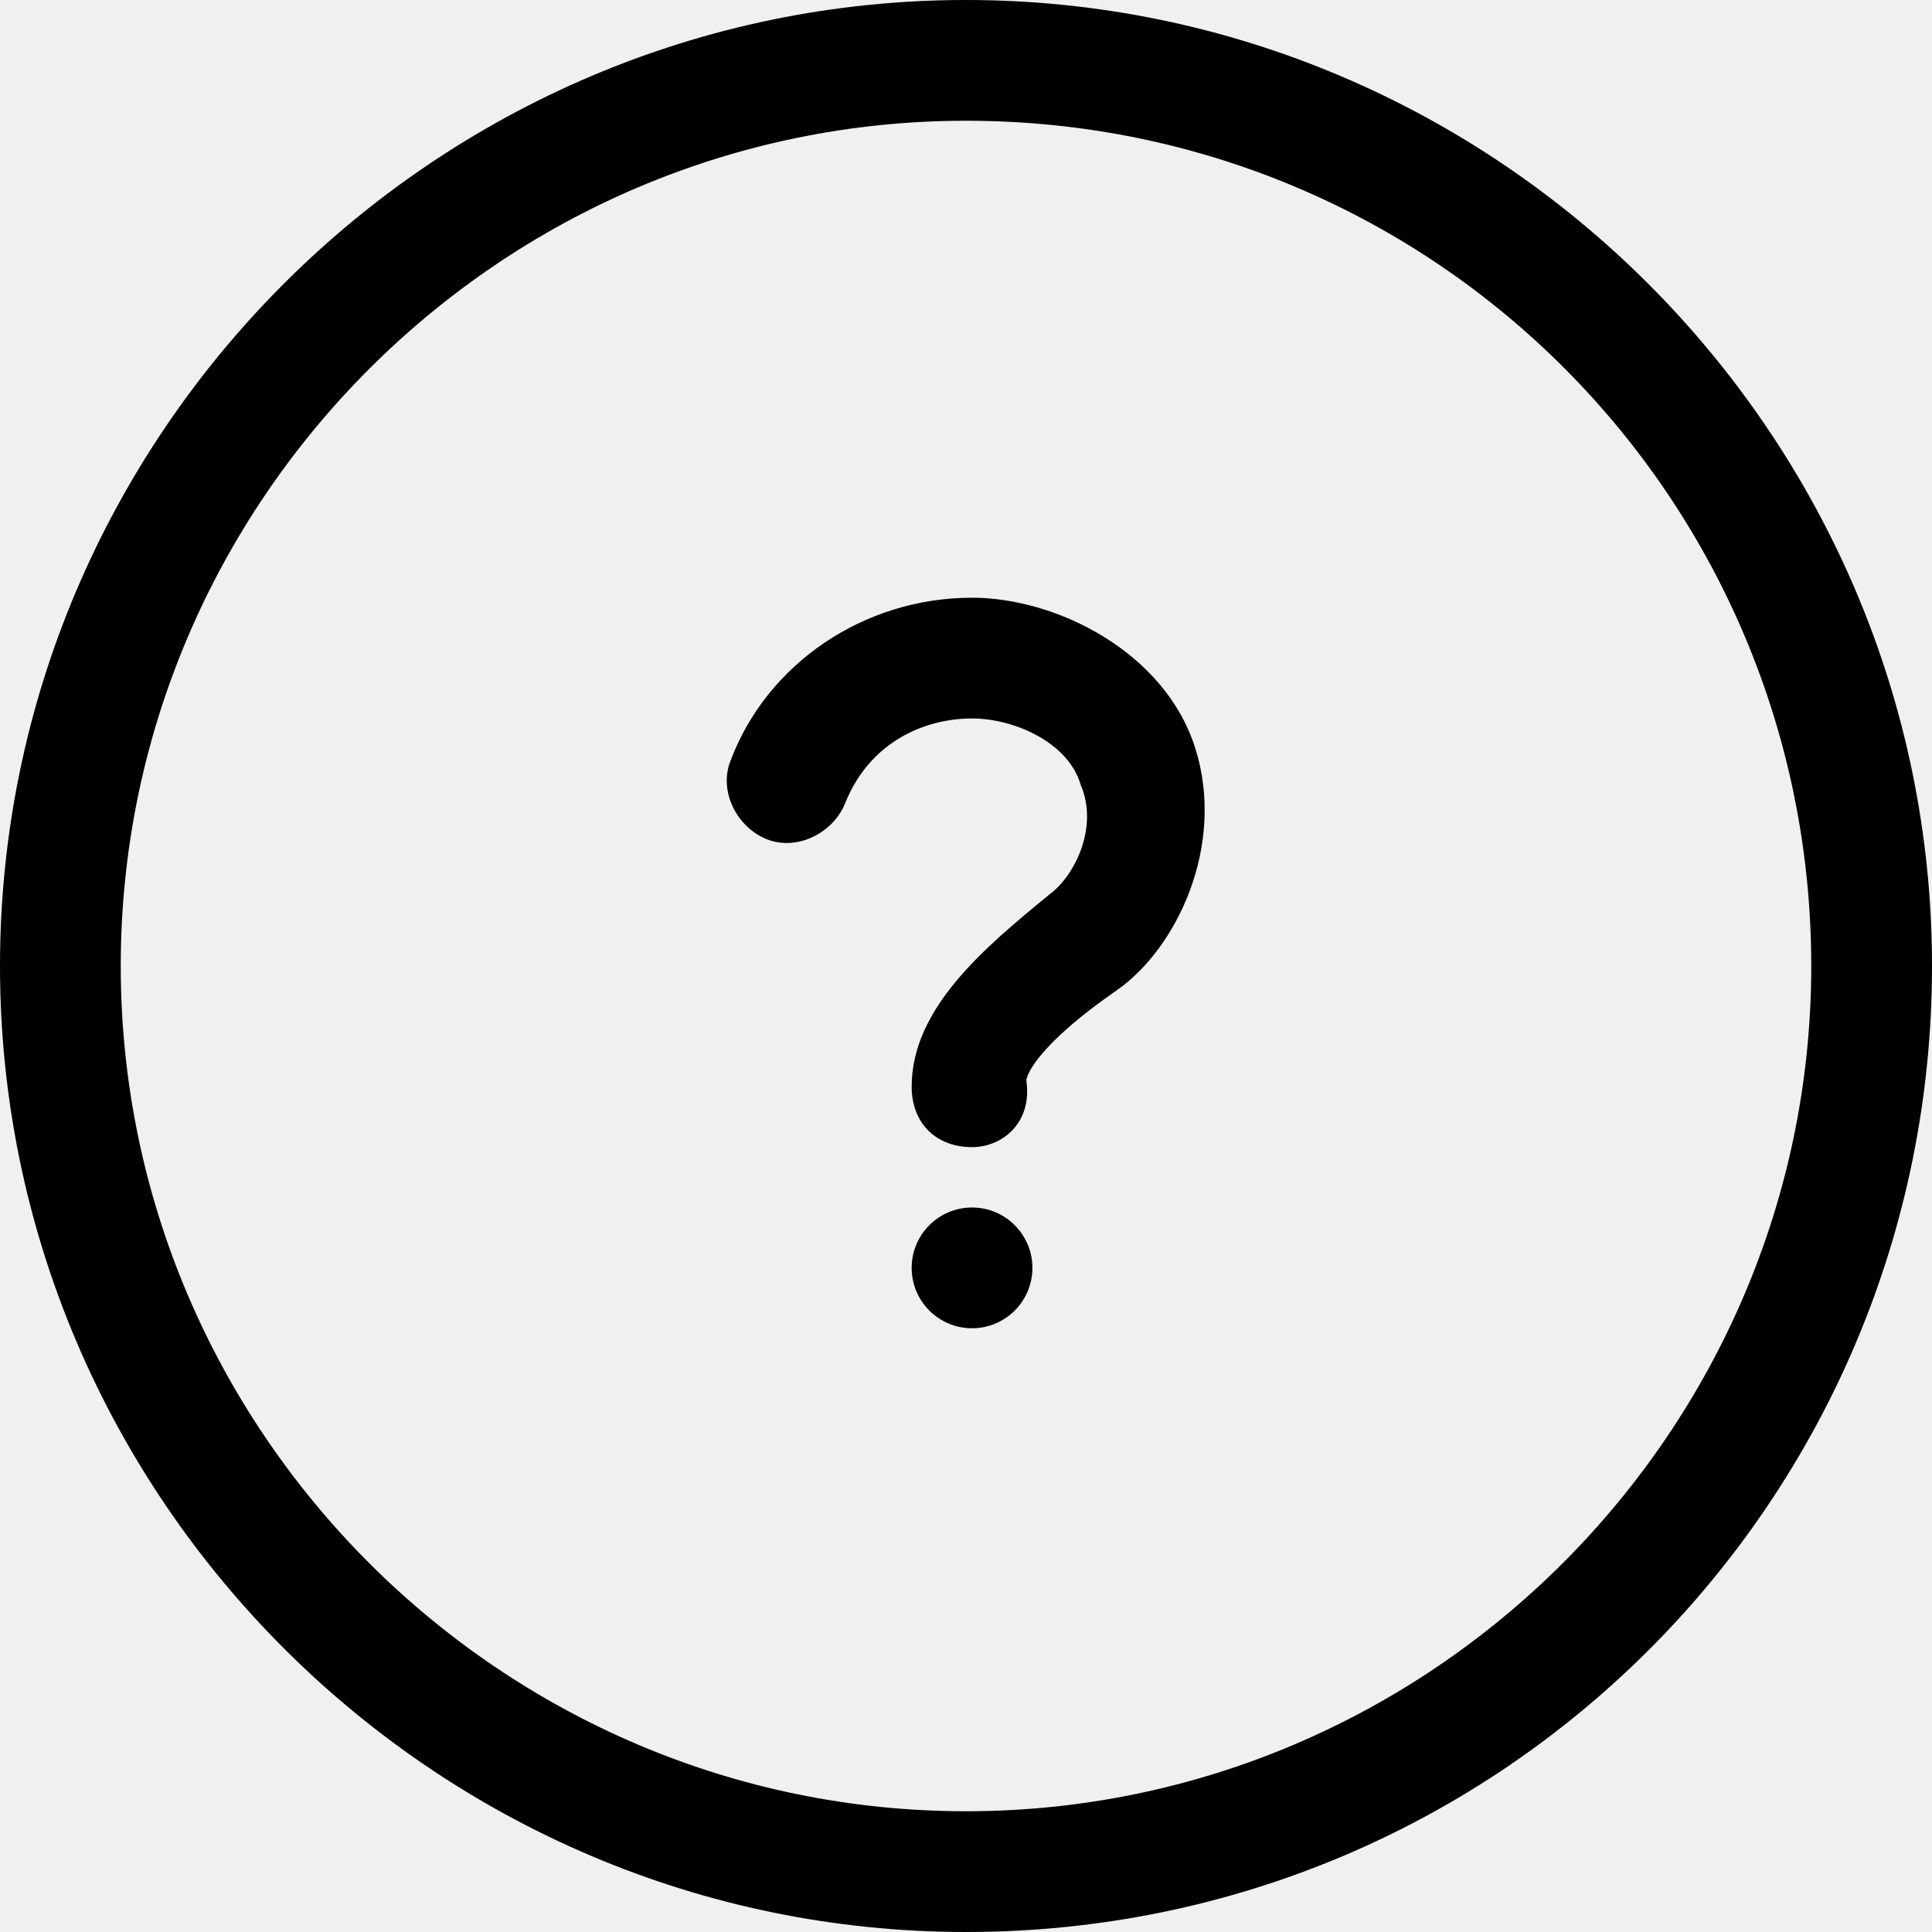
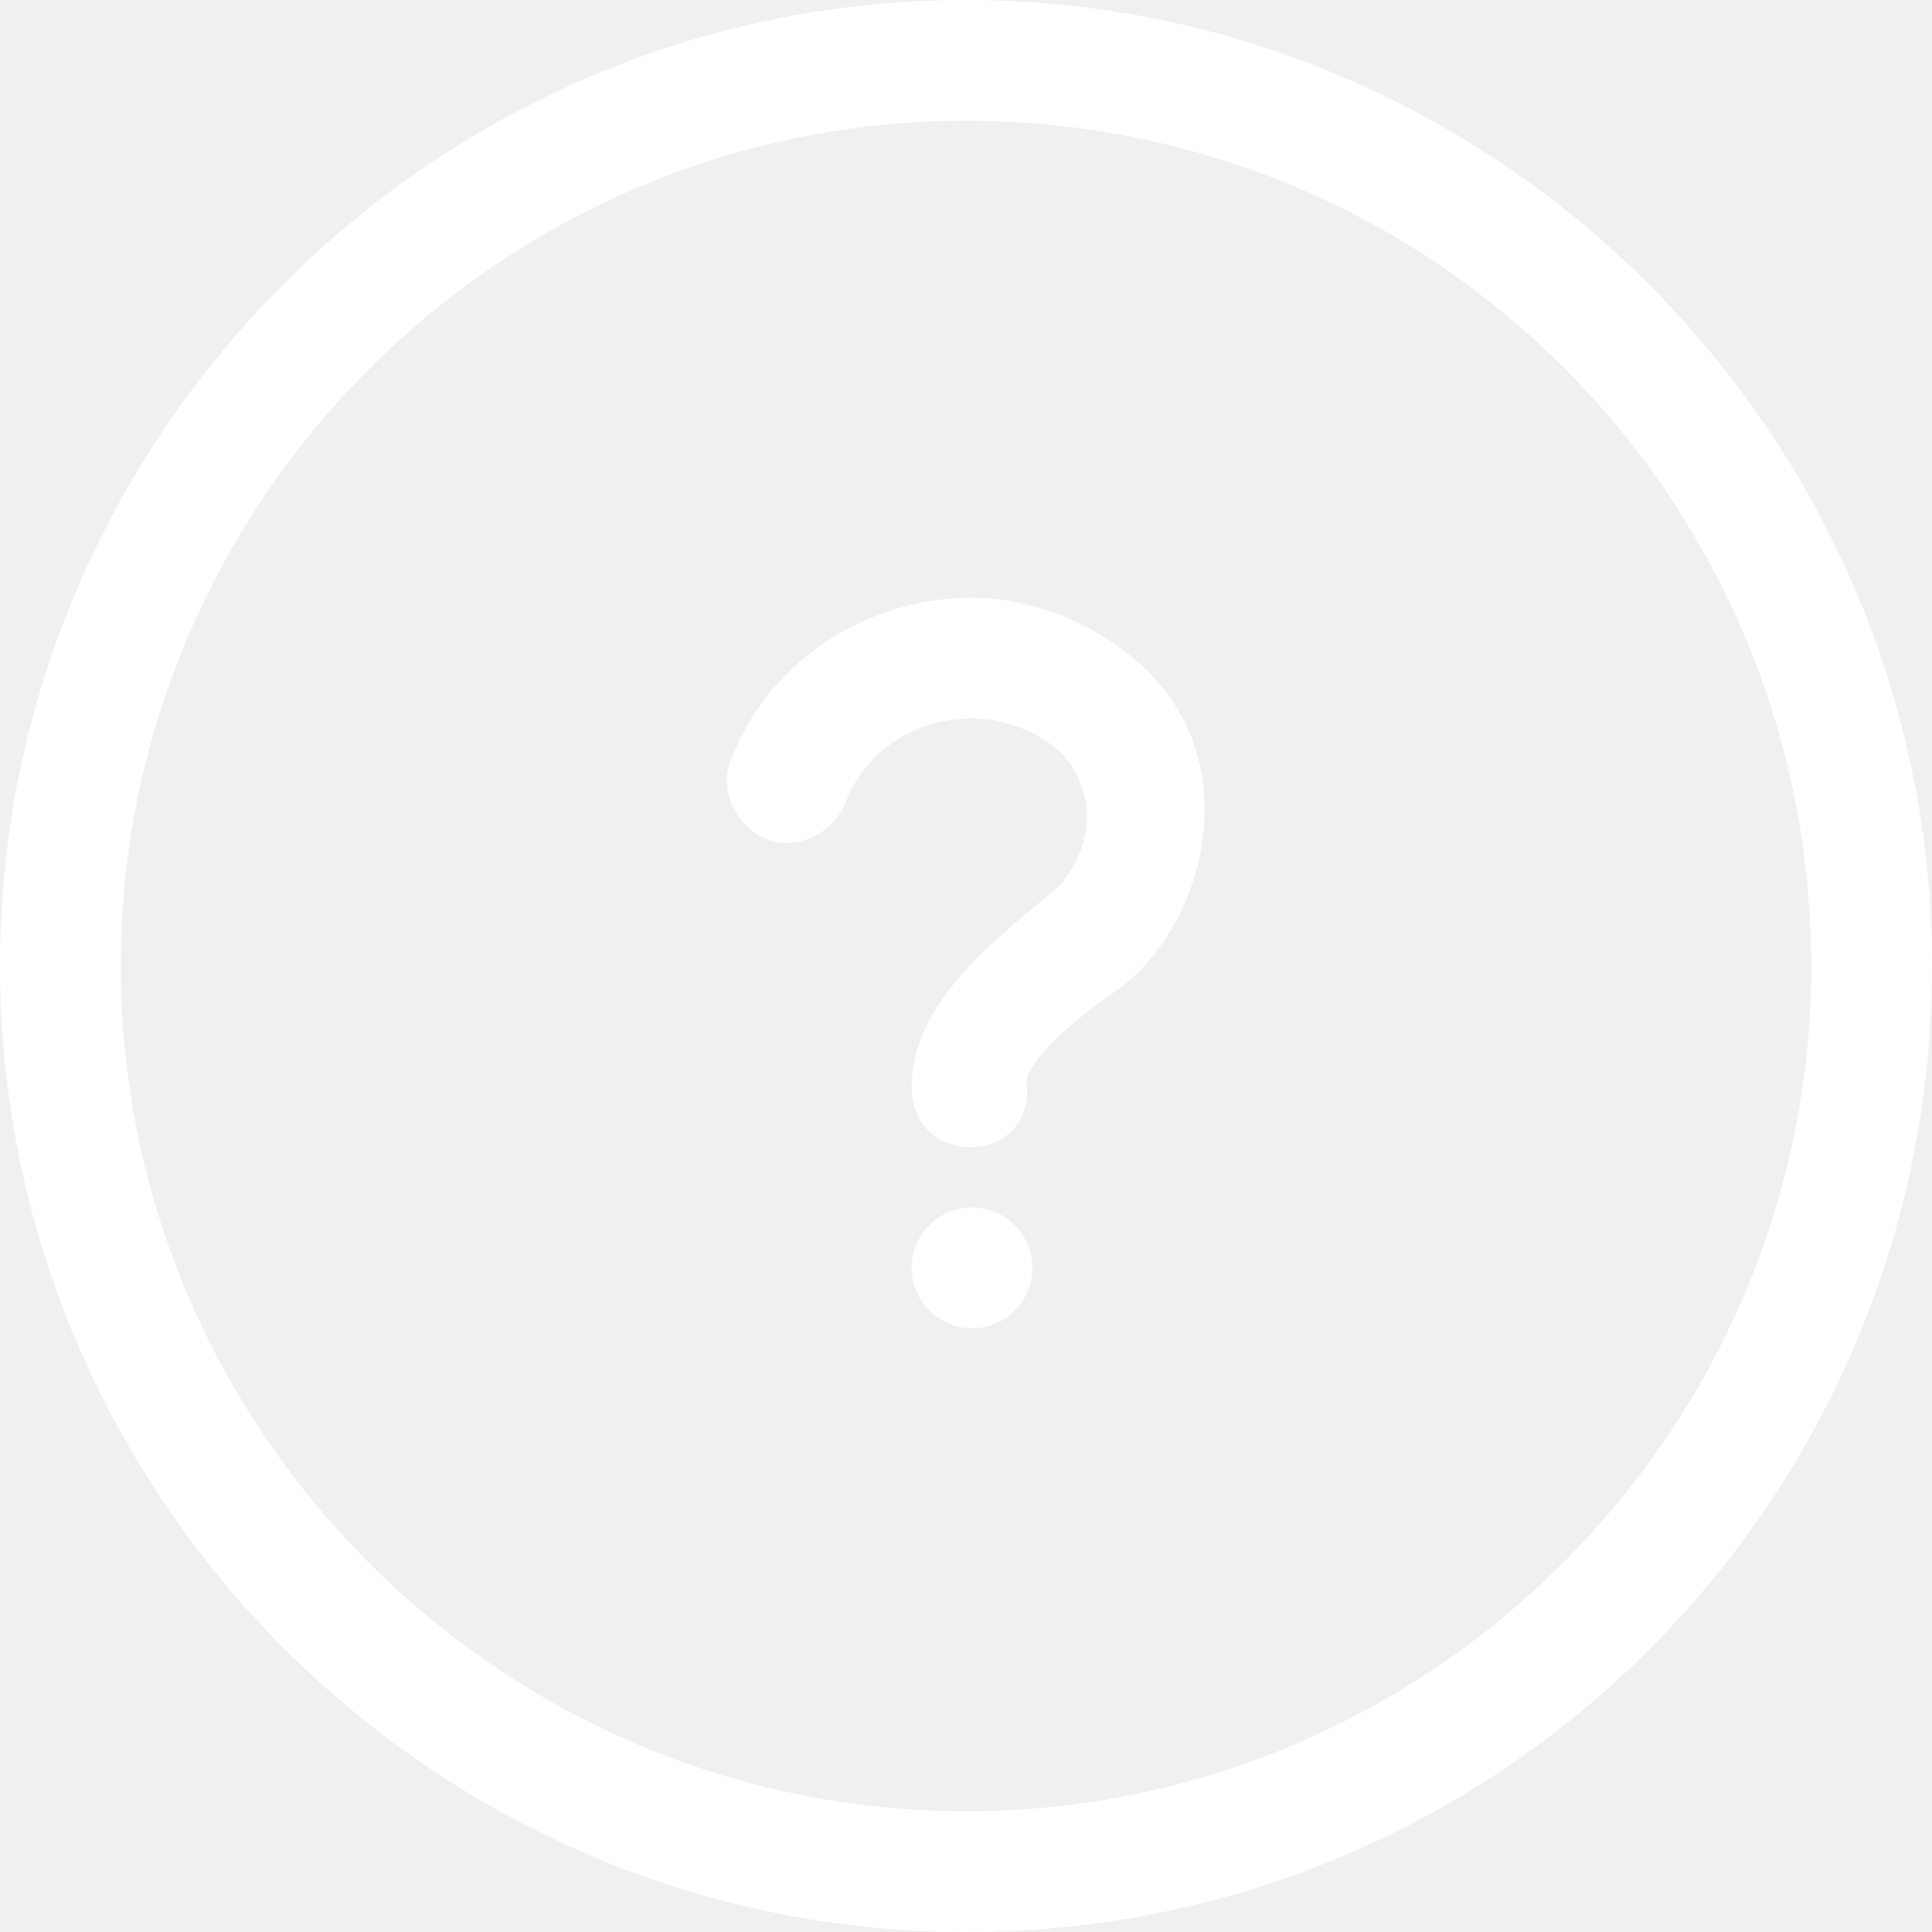
<svg xmlns="http://www.w3.org/2000/svg" version="1.1" id="Layer_1" x="0px" y="0px" viewBox="0 0 32 32" style="enable-background:new 0 0 32 32;" xml:space="preserve">
+   <style type="text/css">
+ 	.st0{fill:#FFFFFF;}
+ </style>
  <g>
-     <path d="M16,32C7.2,32,0,24.8,0,16S7.2,0,16,0s16,7.2,16,16S24.9,32,16,32z M16,2C8.3,2,2,8.3,2,16s6.3,14,14,14s14-6.3,14-14   S23.8,2,16,2z" />
-     <circle cx="16.1" cy="21" r="1" />
-     <path d="M16.1,19c-0.6,0-1-0.4-1-1c0-1.3,1.2-2.3,2.3-3.2c0.4-0.3,0.8-1.1,0.5-1.8c-0.2-0.7-1.1-1.1-1.8-1.1h0   c-0.8,0-1.7,0.4-2.1,1.4c-0.2,0.5-0.8,0.8-1.3,0.6c-0.5-0.2-0.8-0.8-0.6-1.3c0.6-1.6,2.2-2.7,4-2.7h0c1.4,0,3.2,0.9,3.7,2.5   c0.5,1.6-0.3,3.3-1.3,4c-1.3,0.9-1.5,1.4-1.5,1.5C17.1,18.6,16.6,19,16.1,19z" />
+     <path class="st0" d="M16,32C7.2,32,0,24.8,0,16S7.2,0,16,0s16,7.2,16,16S24.9,32,16,32z M16,2C8.3,2,2,8.3,2,16s6.3,14,14,14   s14-6.3,14-14S23.8,2,16,2z" />
+     <circle class="st0" cx="16.1" cy="21" r="1" />
+     <path class="st0" d="M16.1,19c-0.6,0-1-0.4-1-1c0-1.3,1.2-2.3,2.3-3.2c0.4-0.3,0.8-1.1,0.5-1.8c-0.2-0.7-1.1-1.1-1.8-1.1l0,0   c-0.8,0-1.7,0.4-2.1,1.4c-0.2,0.5-0.8,0.8-1.3,0.6s-0.8-0.8-0.6-1.3c0.6-1.6,2.2-2.7,4-2.7l0,0c1.4,0,3.2,0.9,3.7,2.5   s-0.3,3.3-1.3,4c-1.3,0.9-1.5,1.4-1.5,1.5C17.1,18.6,16.6,19,16.1,19z" />
  </g>
</svg>
